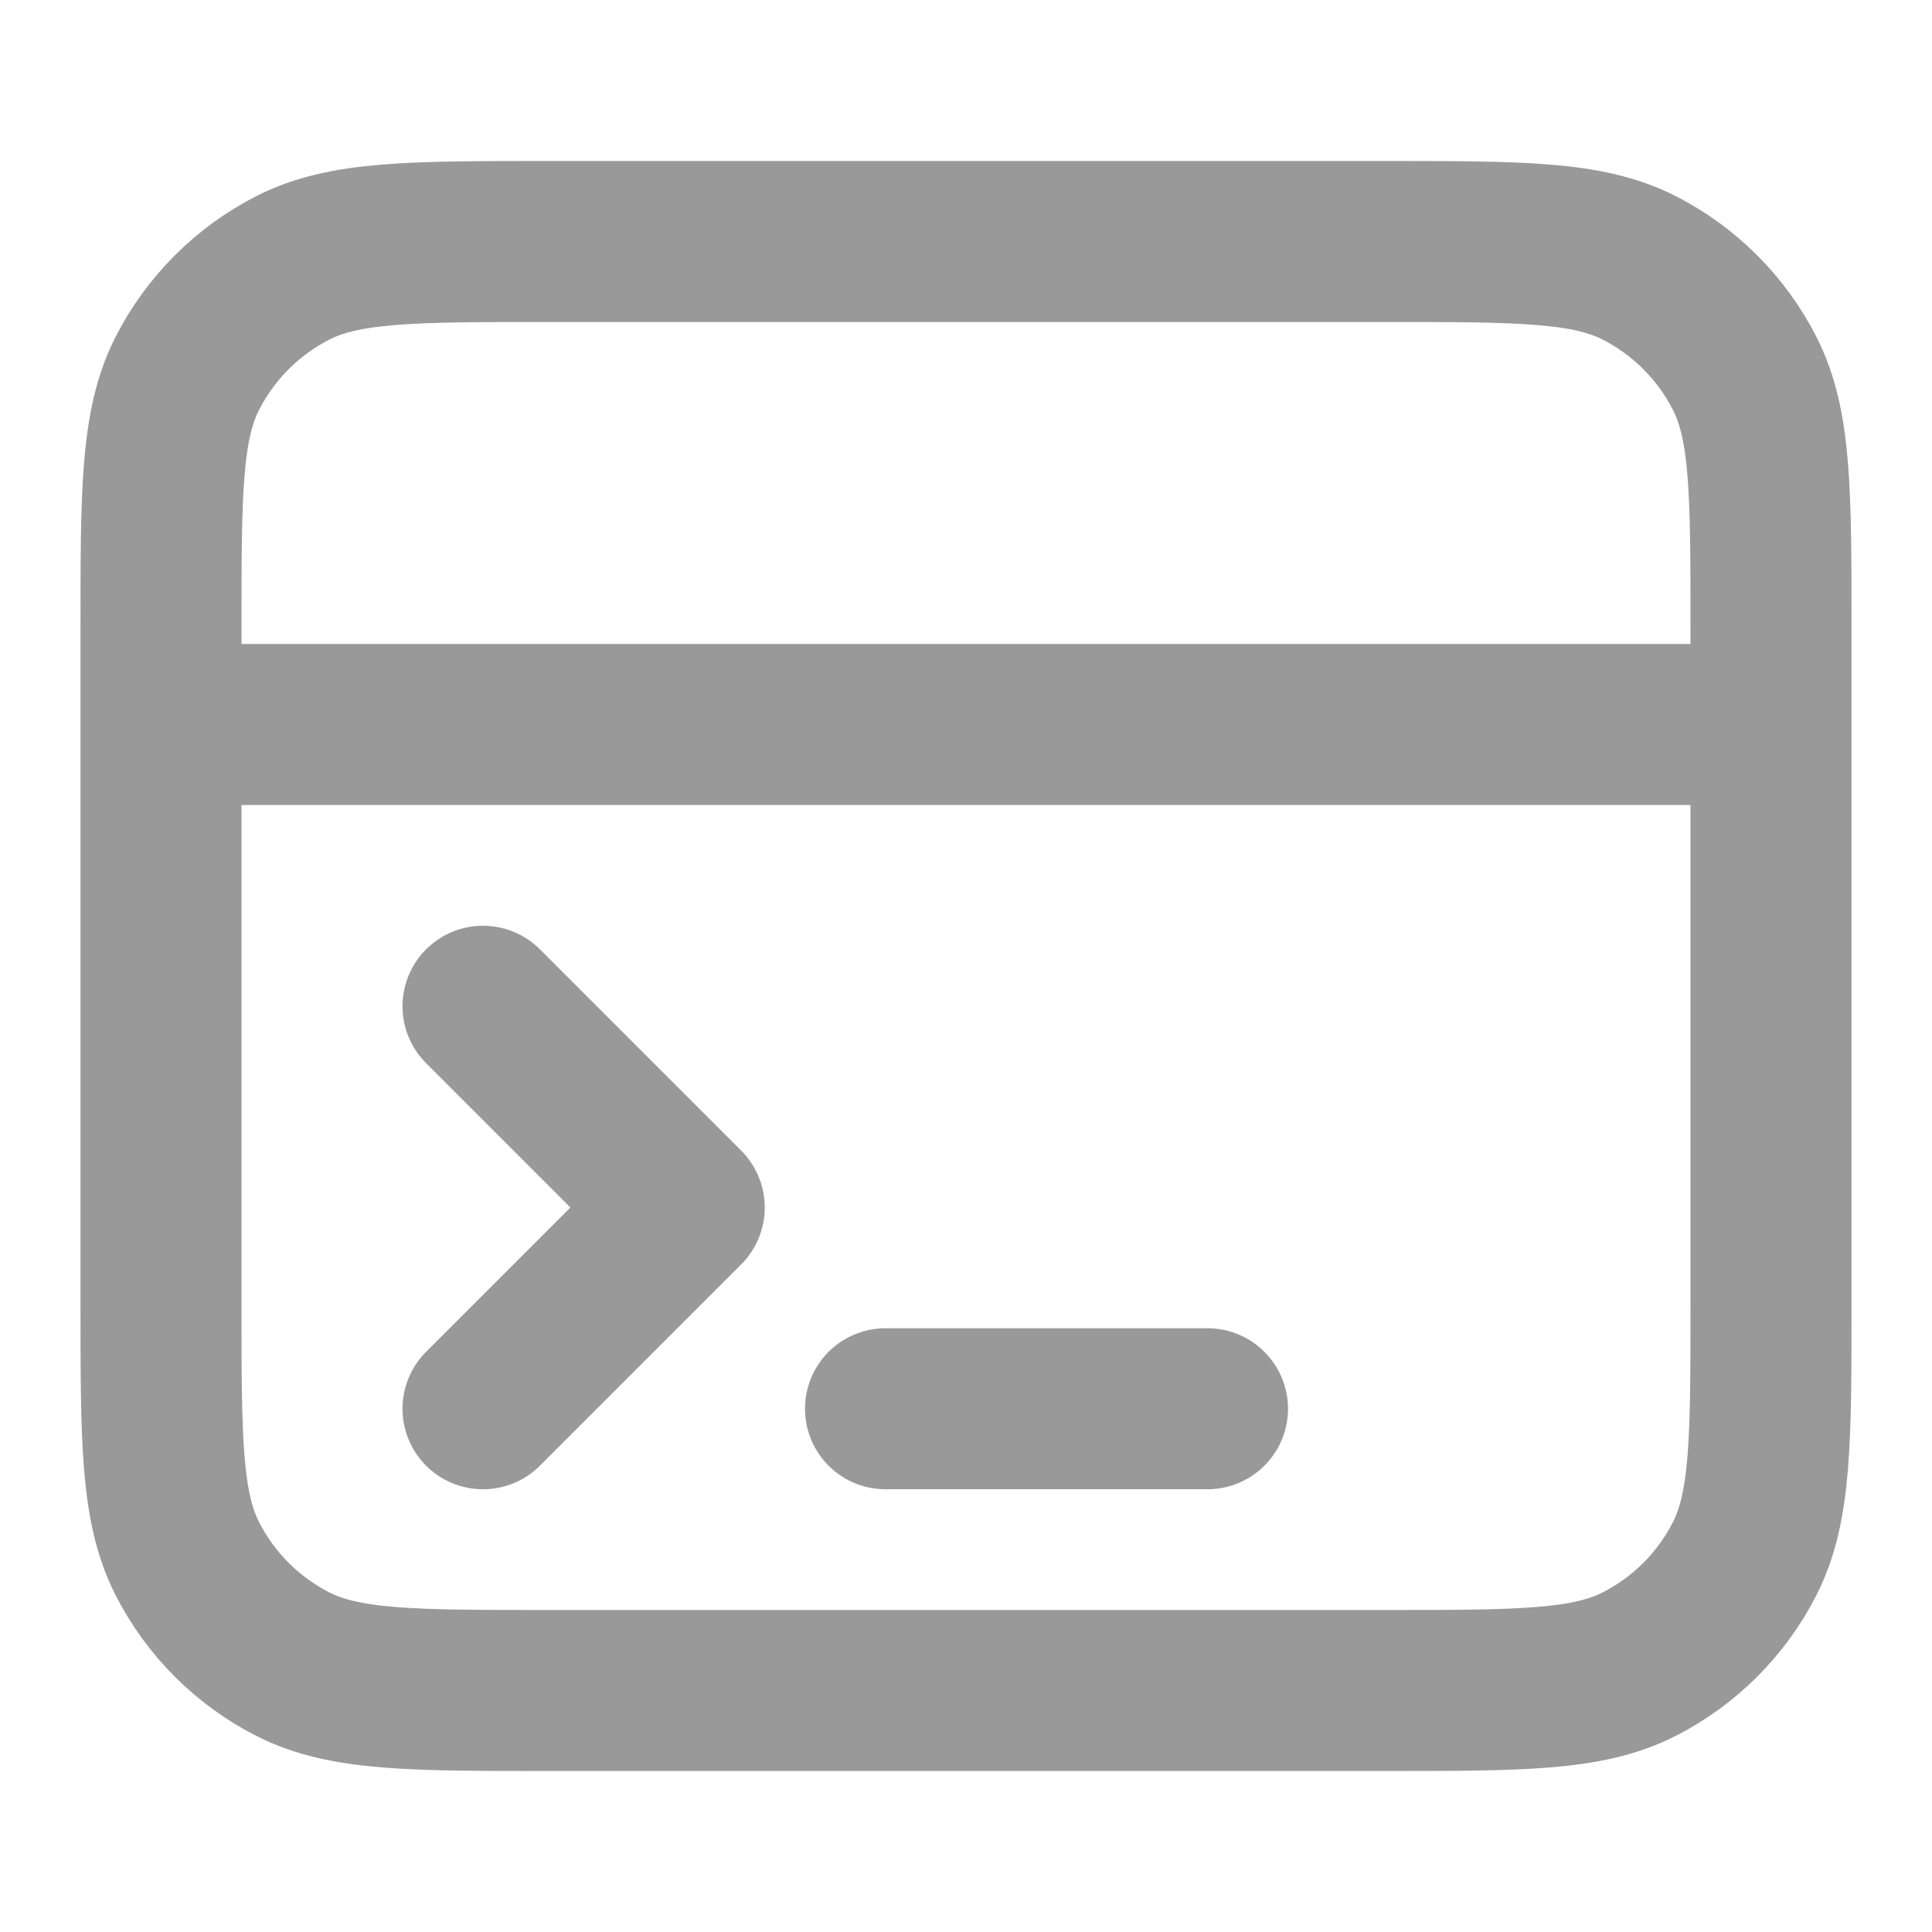
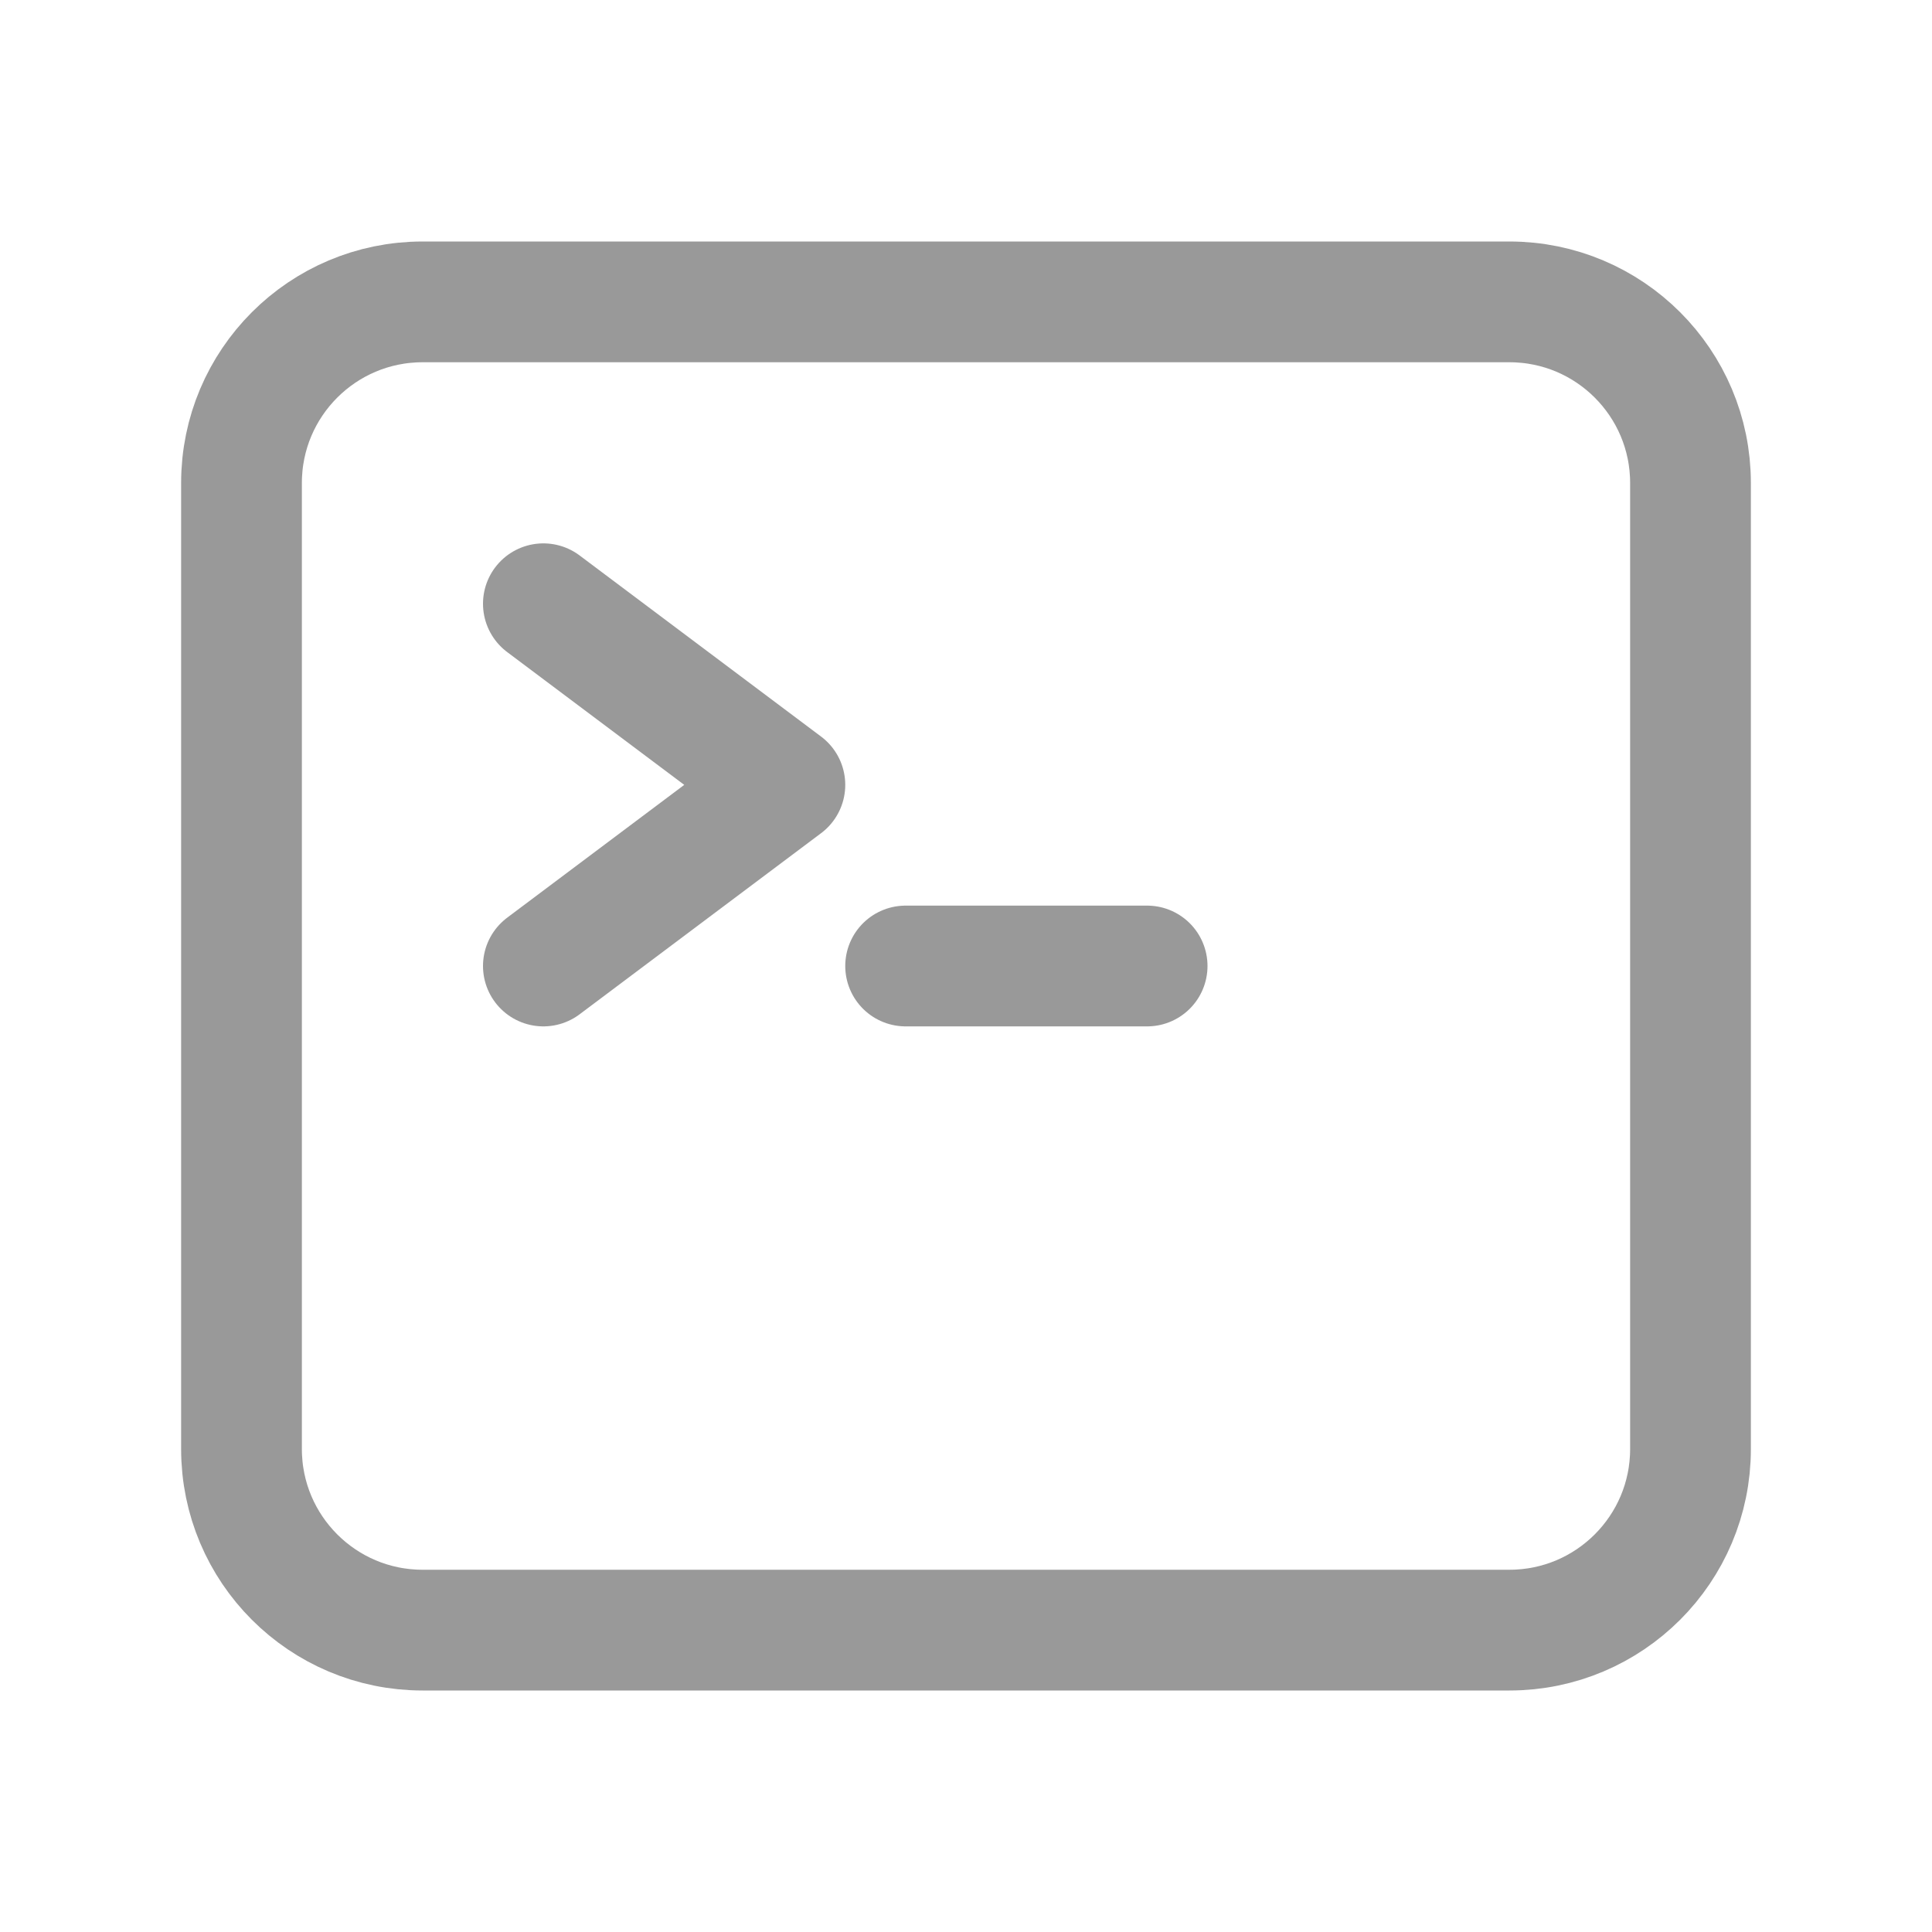
- <svg xmlns="http://www.w3.org/2000/svg" viewBox="0 0 24 24" fill="none">
-   <g id="SVGRepo_bgCarrier" stroke-width="0" />
-   <g id="SVGRepo_tracerCarrier" stroke-linecap="round" stroke-linejoin="round" />
-   <g id="SVGRepo_iconCarrier">
-     <path d="M22 9H2M6 17.5L8.5 15L6 12.5M11 17.5L15 17.5M2 7.8L2 16.2C2 17.88 2 18.72 2.327 19.362C2.615 19.927 3.074 20.385 3.638 20.673C4.28 21 5.12 21 6.8 21H17.2C18.88 21 19.72 21 20.362 20.673C20.927 20.385 21.385 19.927 21.673 19.362C22 18.72 22 17.88 22 16.2V7.8C22 6.12 22 5.28 21.673 4.638C21.385 4.074 20.927 3.615 20.362 3.327C19.72 3 18.88 3 17.2 3L6.8 3C5.12 3 4.28 3 3.638 3.327C3.074 3.615 2.615 4.074 2.327 4.638C2 5.28 2 6.12 2 7.8Z" stroke="#999999" stroke-width="2" stroke-linecap="round" stroke-linejoin="round" />
-   </g>
+ <svg xmlns="http://www.w3.org/2000/svg" fill="none" viewBox="0 0 24 24" stroke-width="1.5" stroke="#999999" class="size-6">
+   <path stroke-linecap="round" stroke-linejoin="round" d="m6.75 7.5 3 2.25-3 2.25m4.5 0h3m-9 8.25h13.5A2.25 2.25 0 0 0 21 18V6a2.25 2.25 0 0 0-2.25-2.25H5.25A2.25 2.25 0 0 0 3 6v12a2.25 2.25 0 0 0 2.25 2.25Z" />
</svg>
